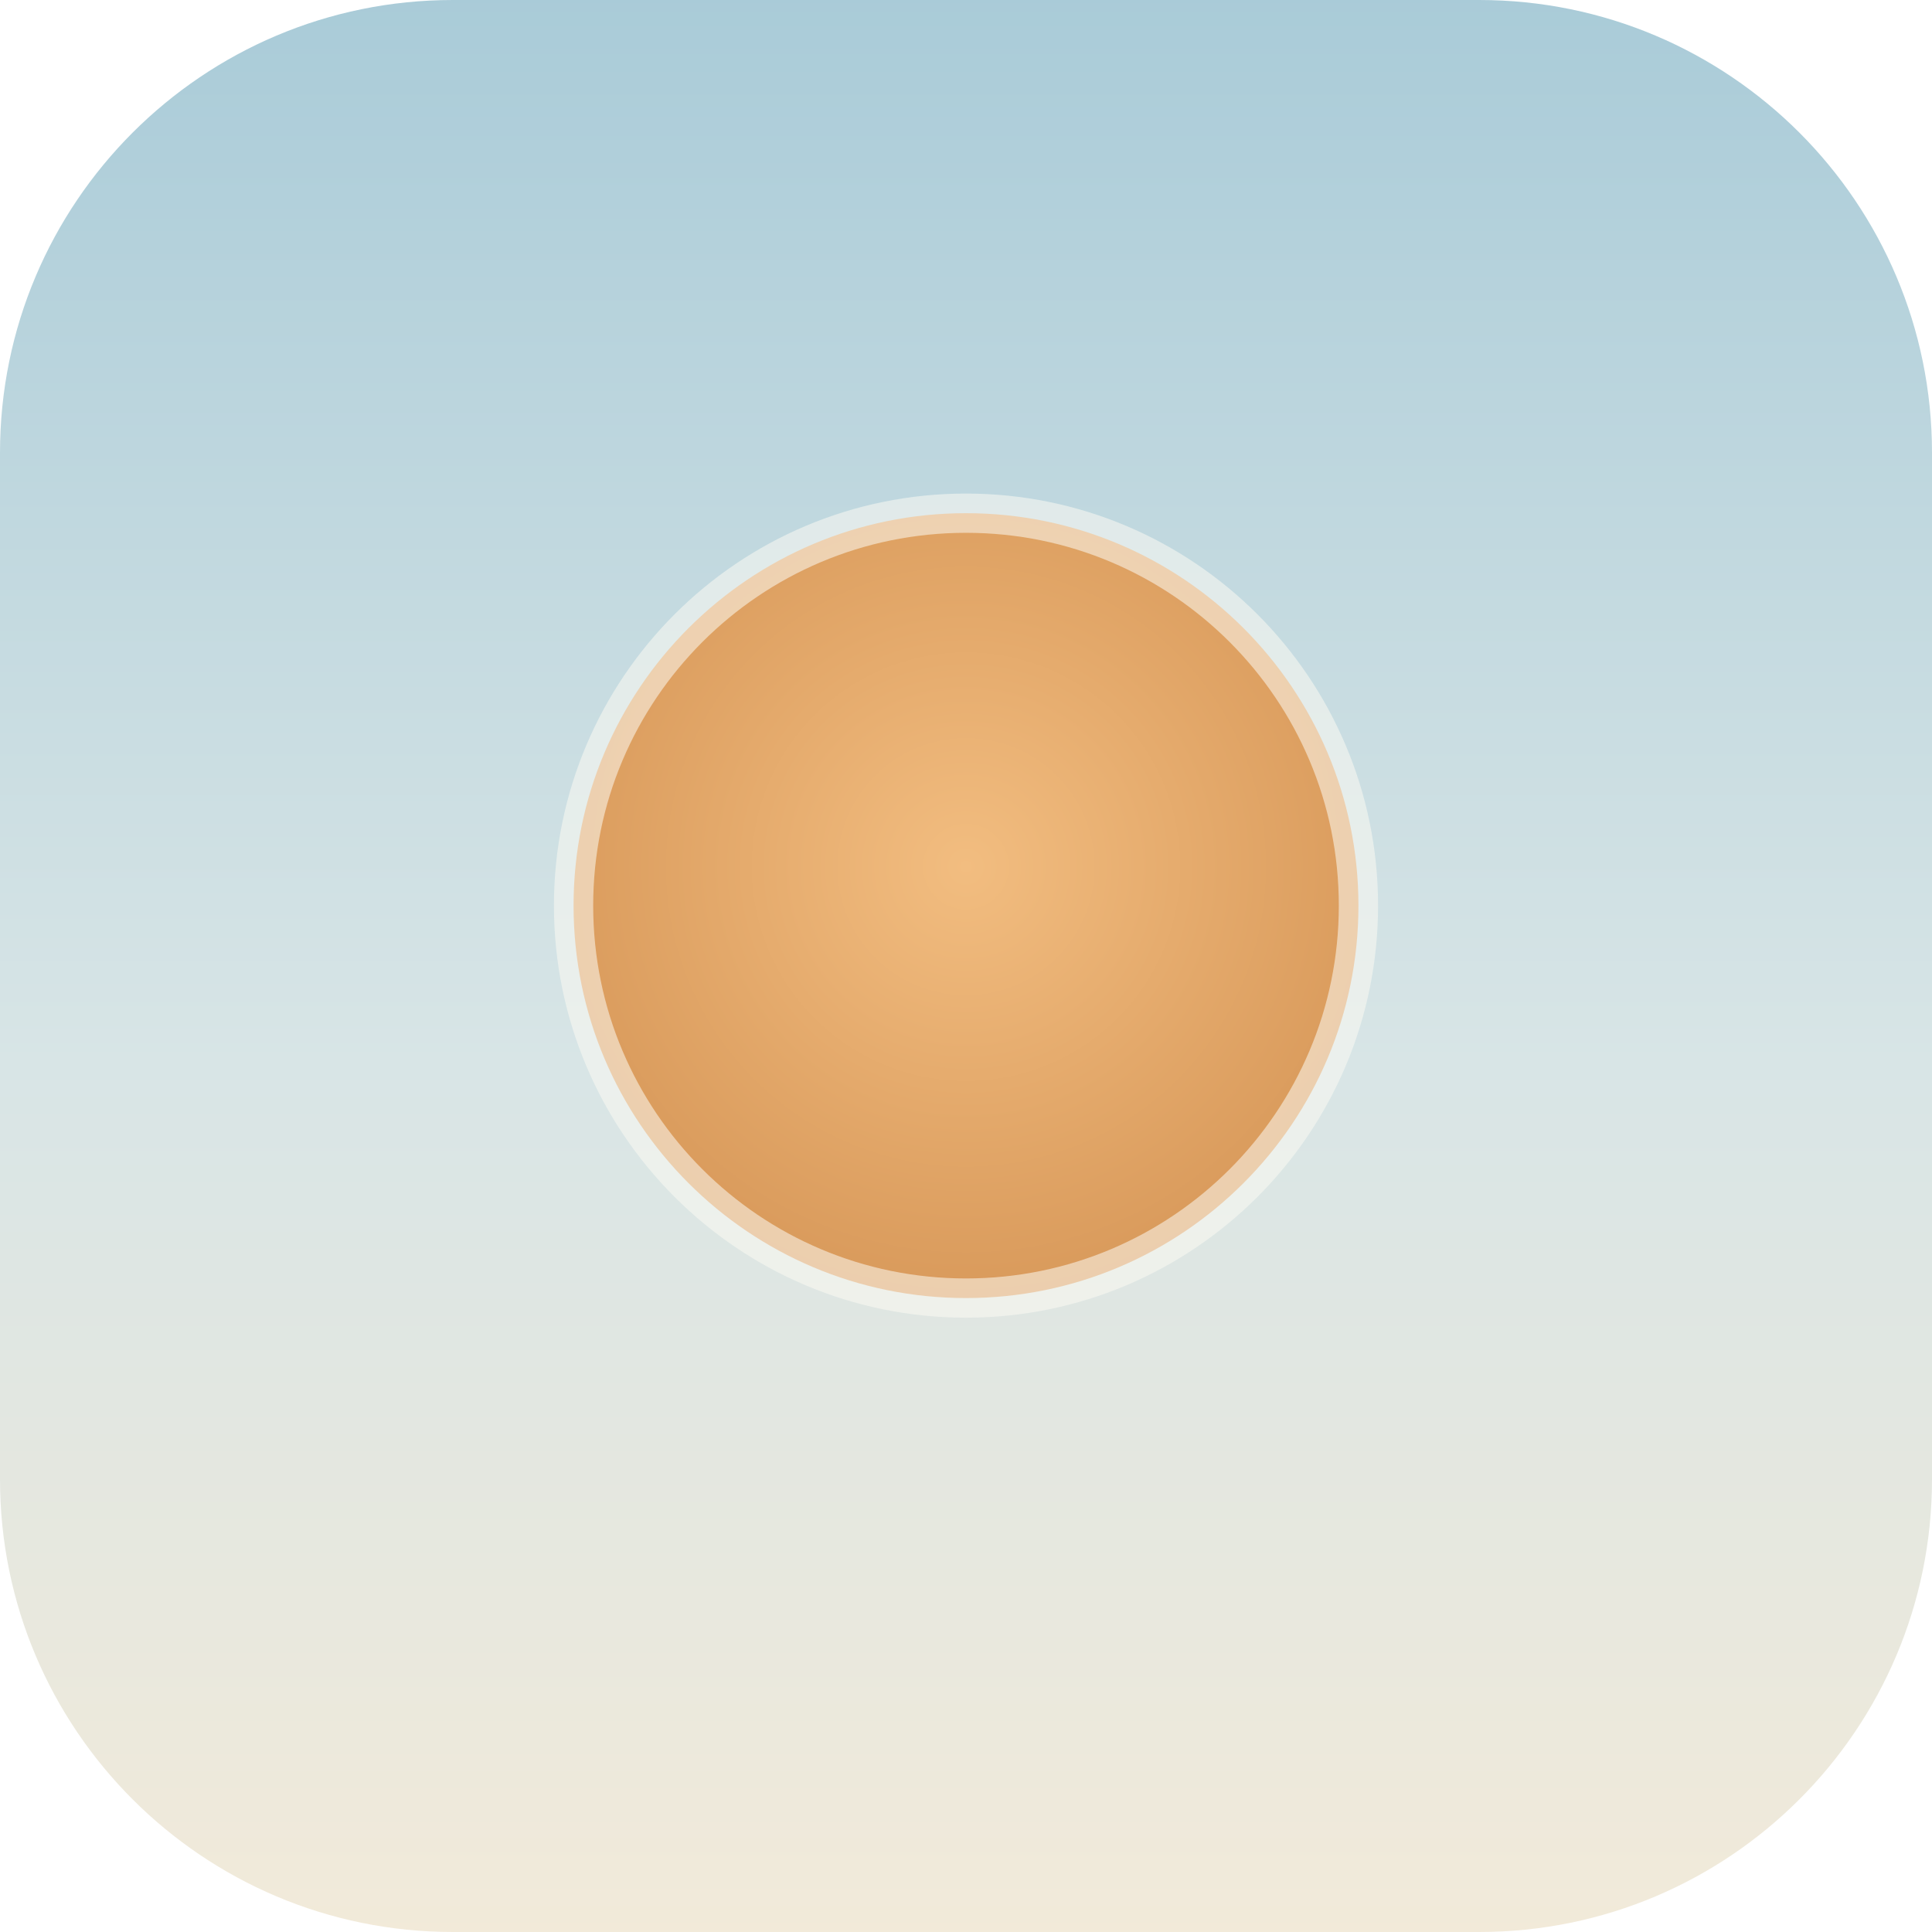
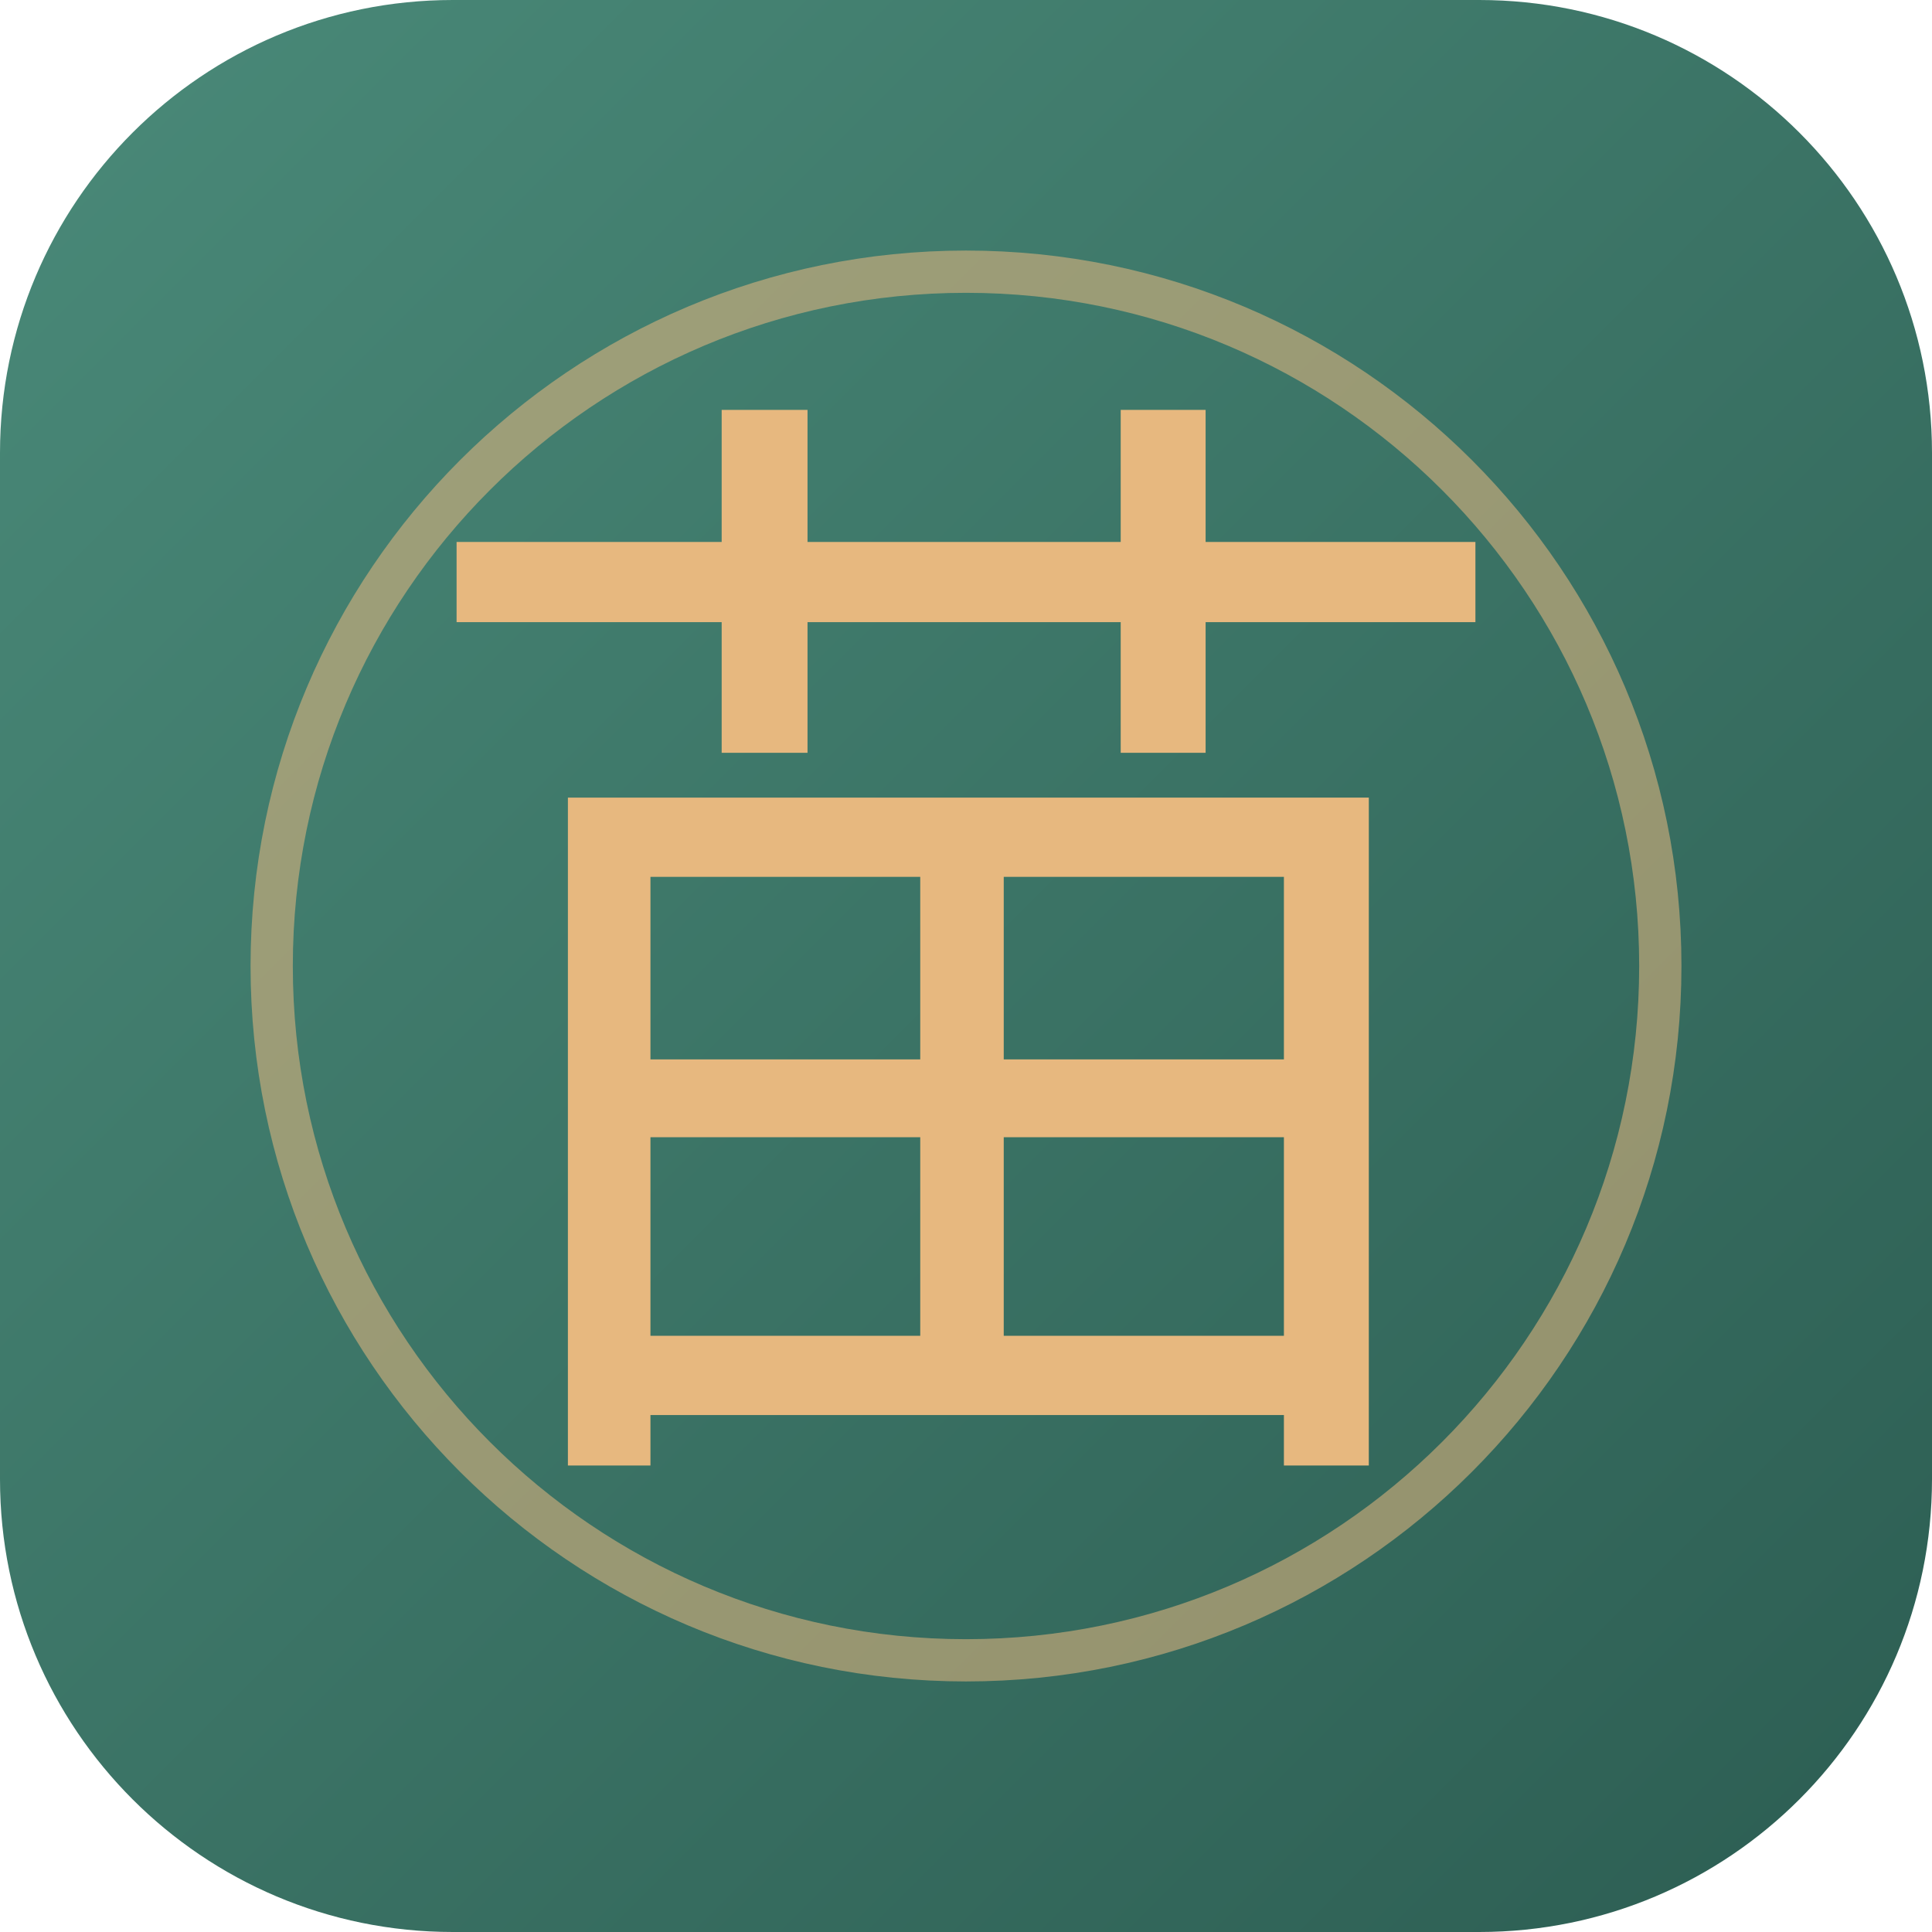
<svg xmlns="http://www.w3.org/2000/svg" viewBox="0 0 64 64">
  <defs>
-     <linearGradient id="sky" x1="0" y1="0" x2="0" y2="1">
-       <stop offset="0" stop-color="#a9cbd8" />
-       <stop offset="0.55" stop-color="#d8e5e6" />
-       <stop offset="1" stop-color="#f2ead9" />
+     <linearGradient id="g" x1="0" y1="0" x2="1" y2="1">
+       <stop offset="0" stop-color="#4a8a79" />
+       <stop offset="1" stop-color="#2c5d52" />
    </linearGradient>
-     <radialGradient id="sun" cx="50%" cy="45%" r="55%">
-       <stop offset="0" stop-color="#f2bd80" />
-       <stop offset="1" stop-color="#d99a5b" />
-     </radialGradient>
  </defs>
-   <rect width="64" height="64" rx="15" fill="url(#sky)" />
-   <circle cx="32" cy="30" r="13" fill="url(#sun)" />
-   <circle cx="32" cy="30" r="13" fill="none" stroke="#fbfaf3" stroke-width="1.3" opacity="0.55" />
+   <rect width="64" height="64" rx="15" fill="url(#g)" />
+   <circle cx="32" cy="32" r="23" fill="none" stroke="#e7b87f" stroke-width="1.4" opacity="0.55" />
+   <text x="32" y="45.5" text-anchor="middle" font-family="'Songti SC','STSong','Noto Serif SC','SimSun',serif" font-size="38" fill="#e7b87f">苗</text>
</svg>
